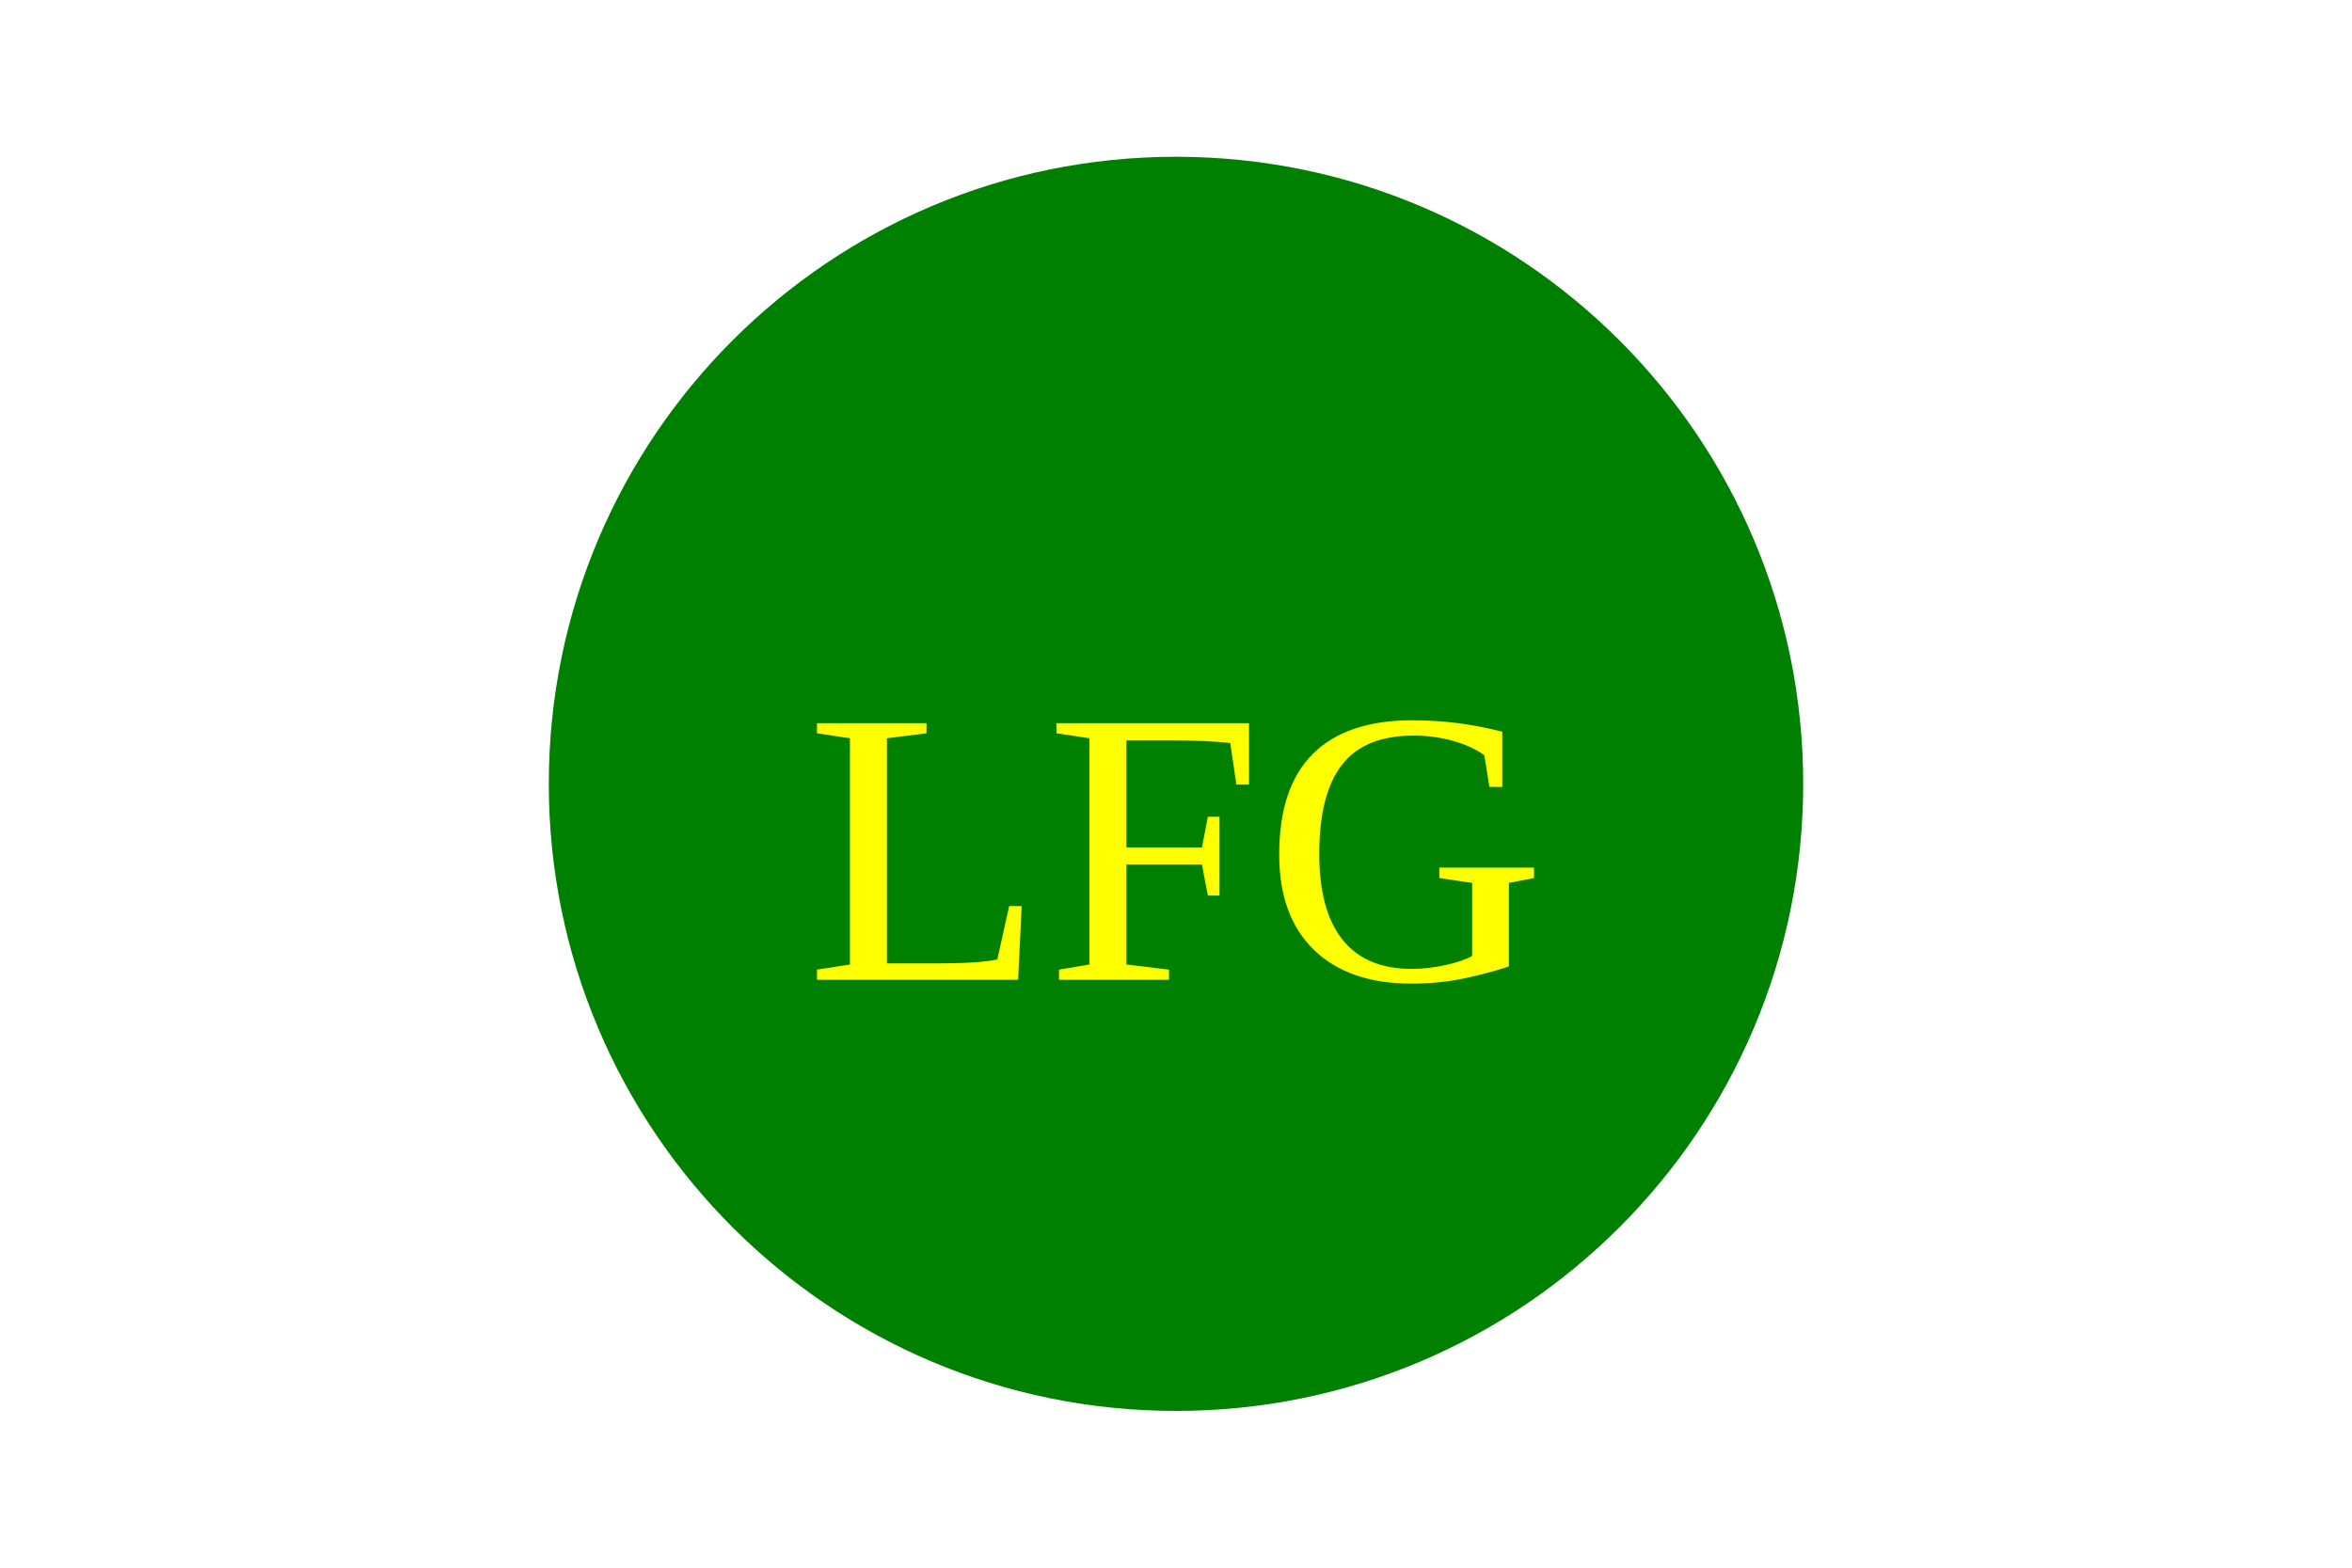
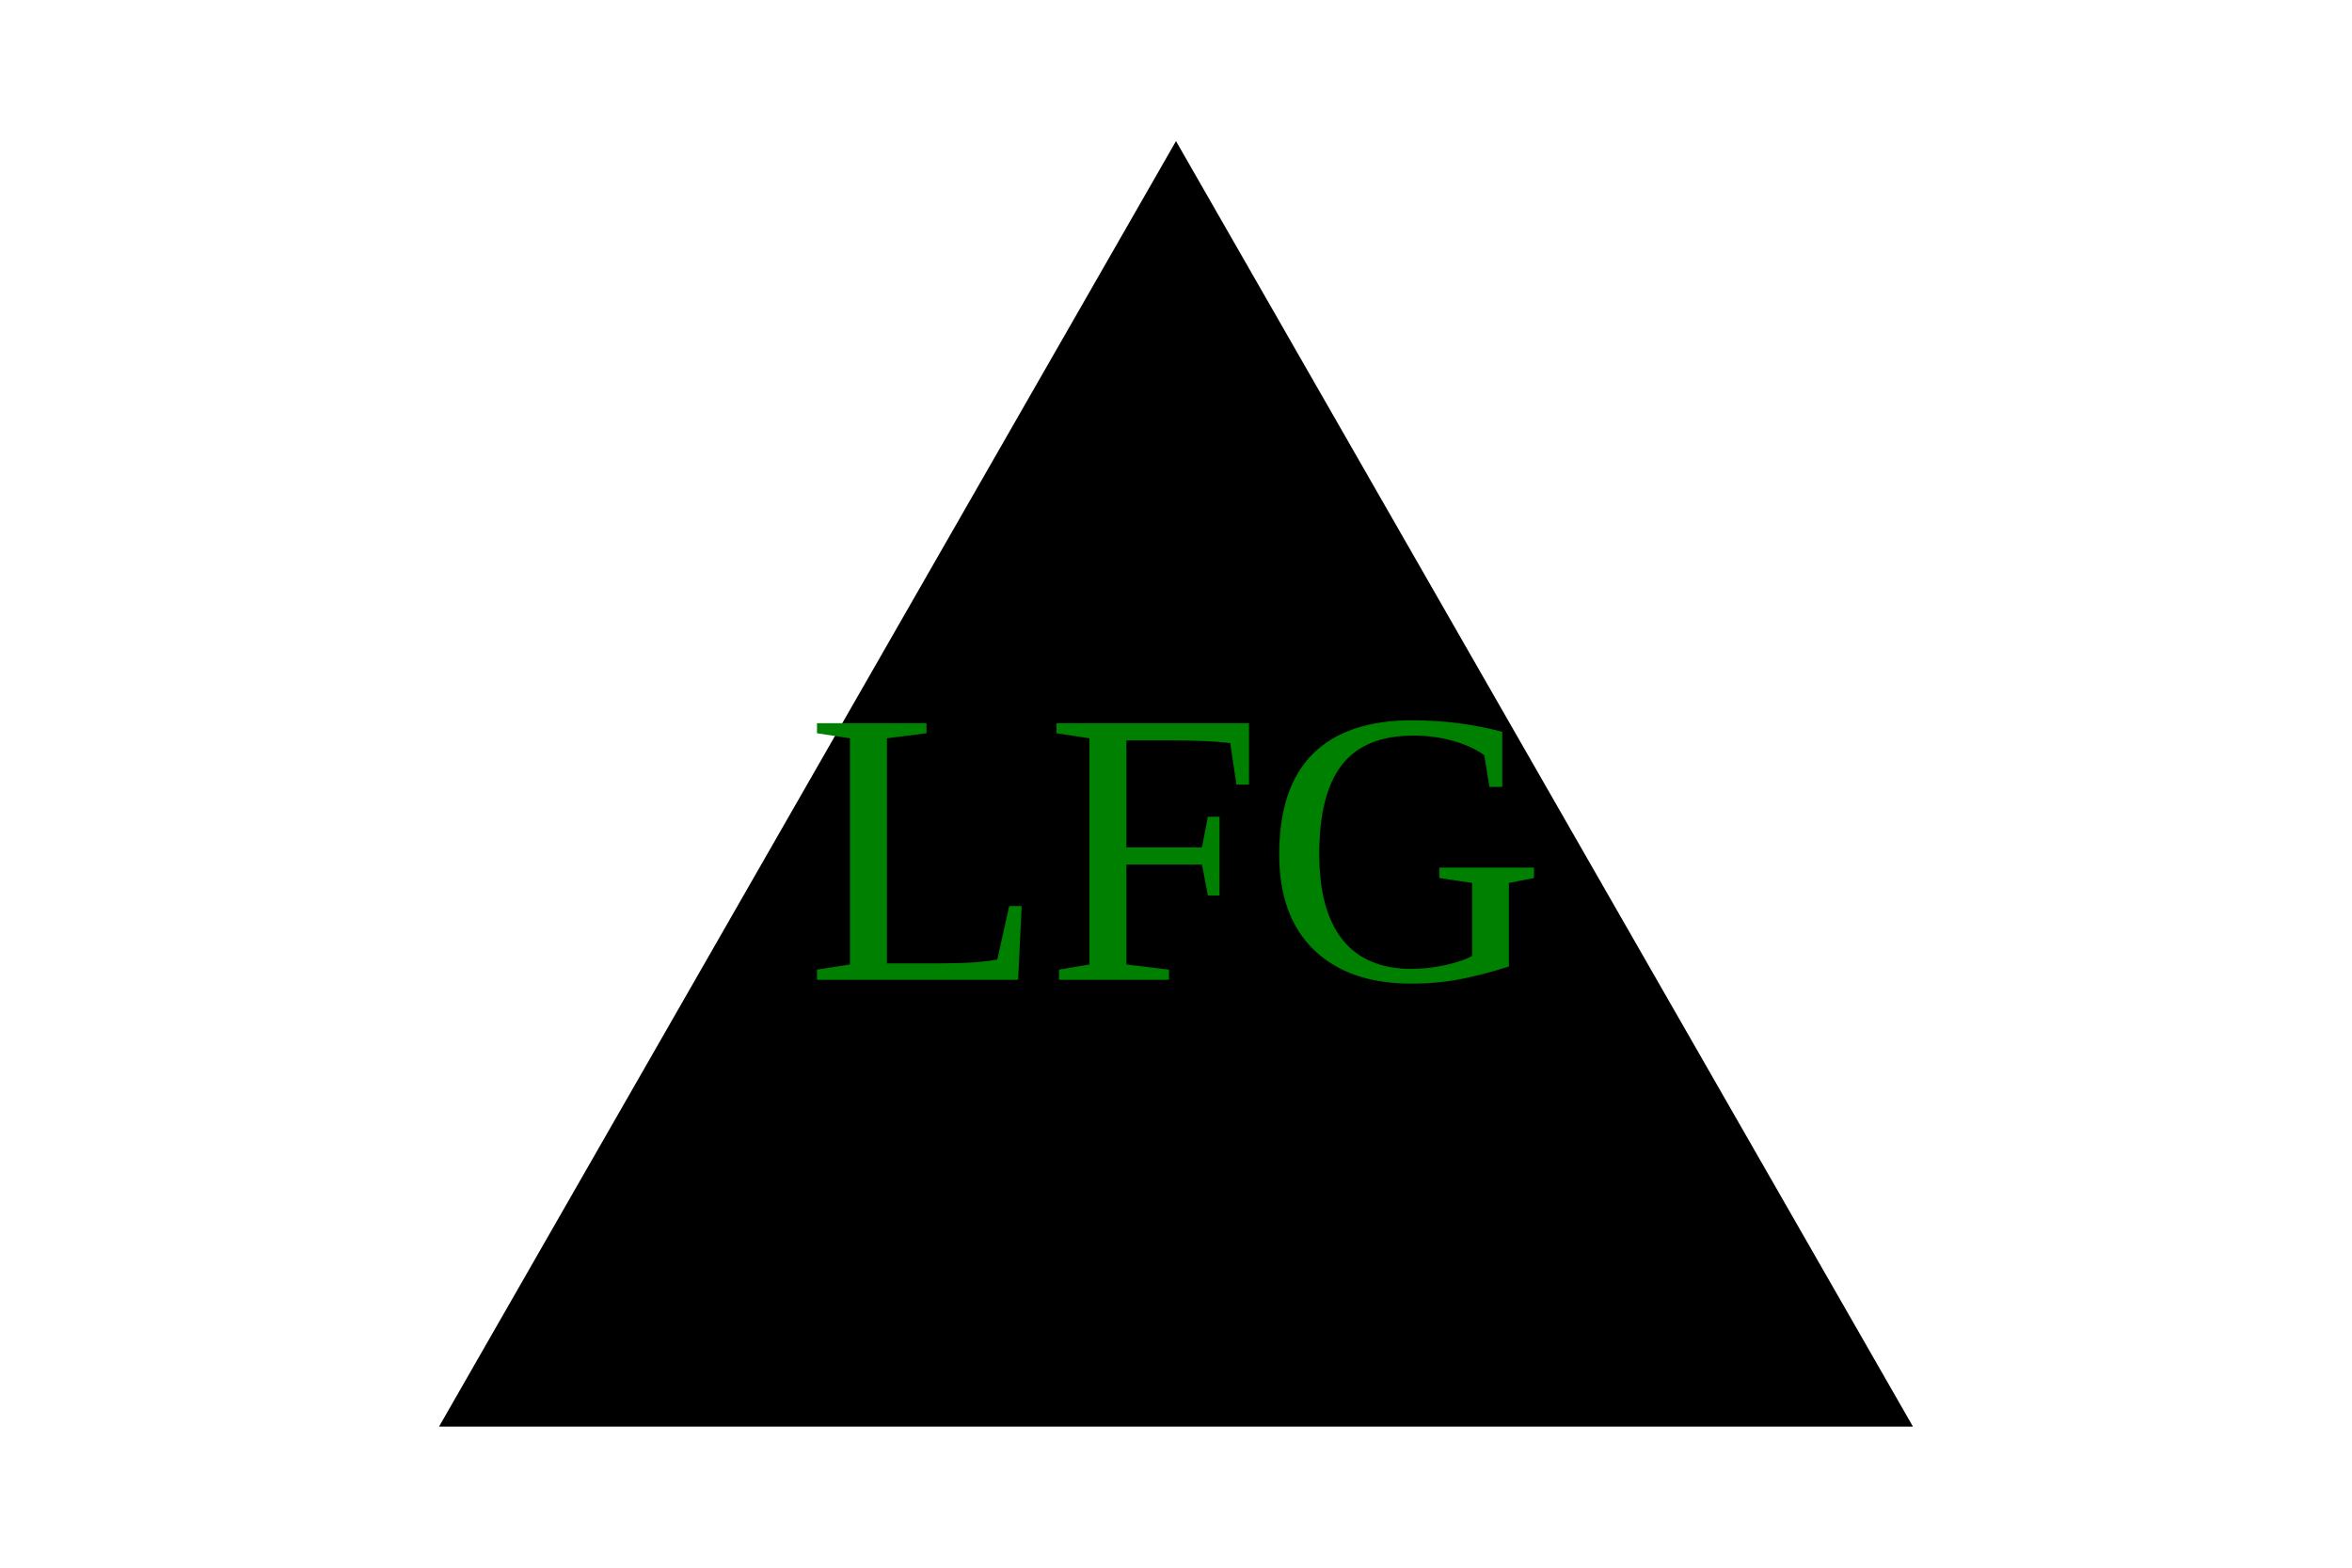
<svg xmlns="http://www.w3.org/2000/svg" width="300" height="200">
  <path d="M10 10" />
-   <circle cx="150" cy="100" r="80" fill="Green" />
-   <text x="150" y="125" font-size="50" text-anchor="middle" fill="Yellow">LFG</text>
+   <polygon points="150, 18 244, 182 56, 182" fill="Black" />
+   <text x="150" y="125" font-size="50" text-anchor="middle" fill="Green">LFG</text>
</svg>
